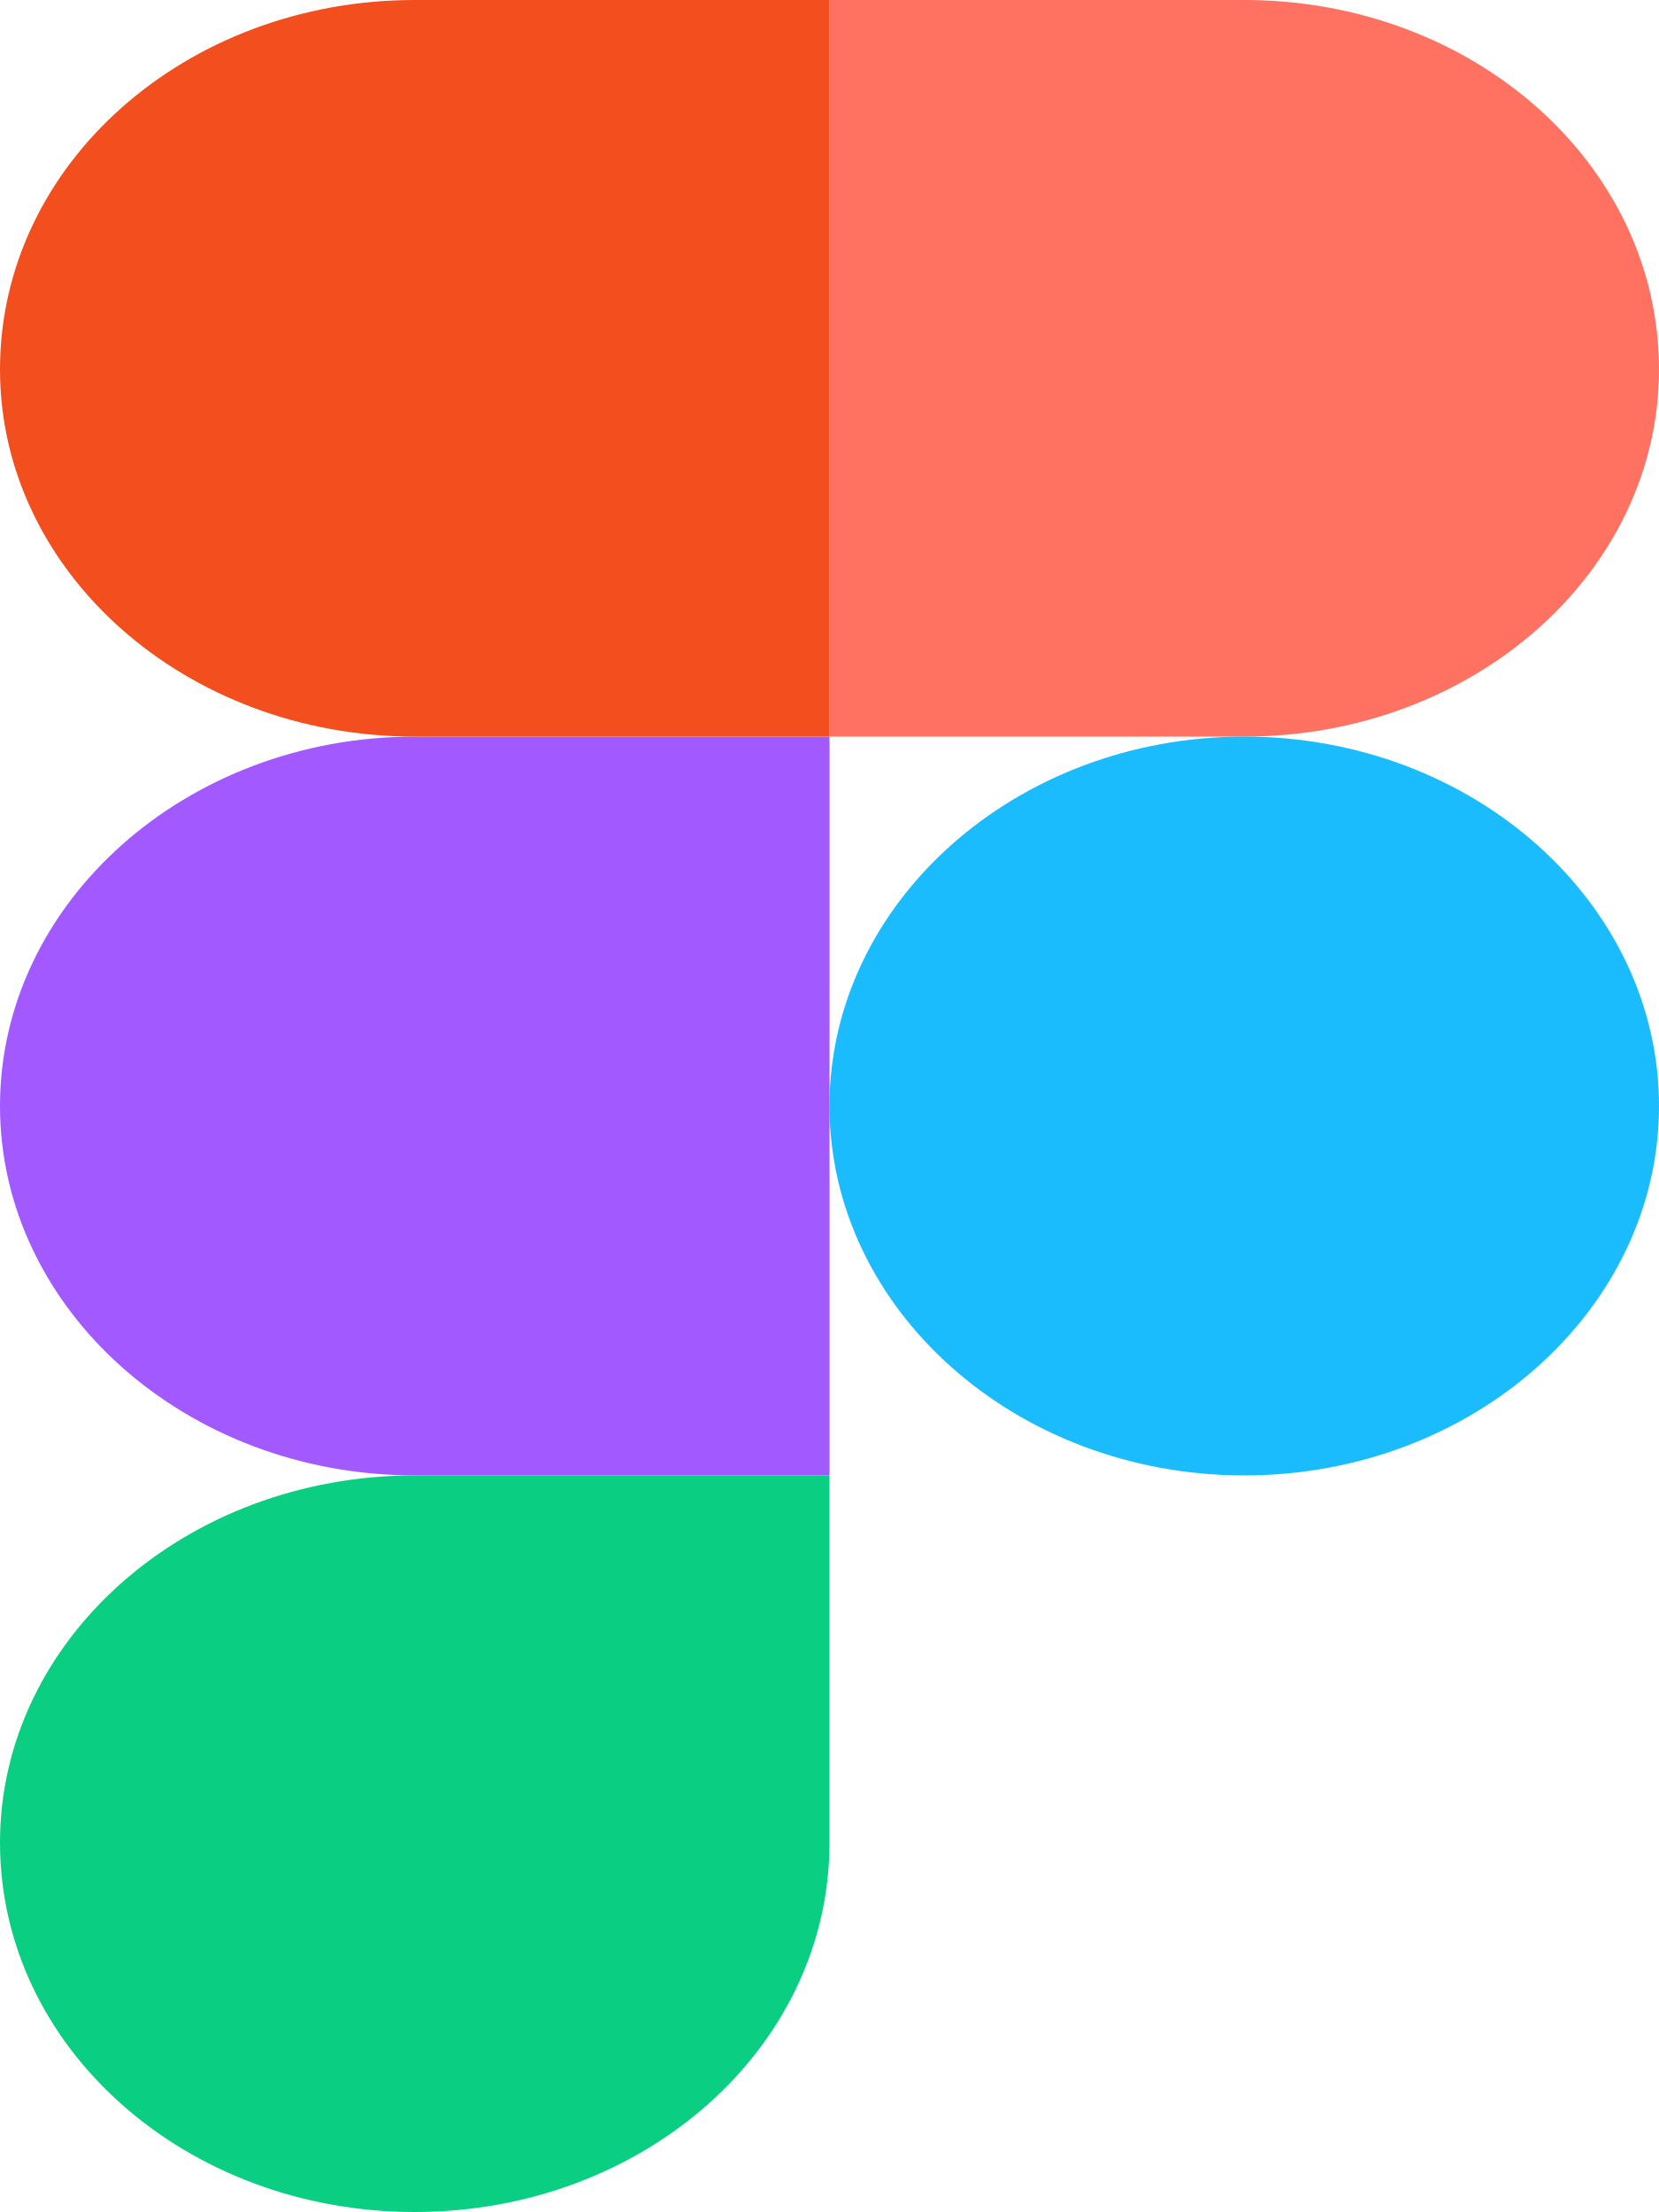
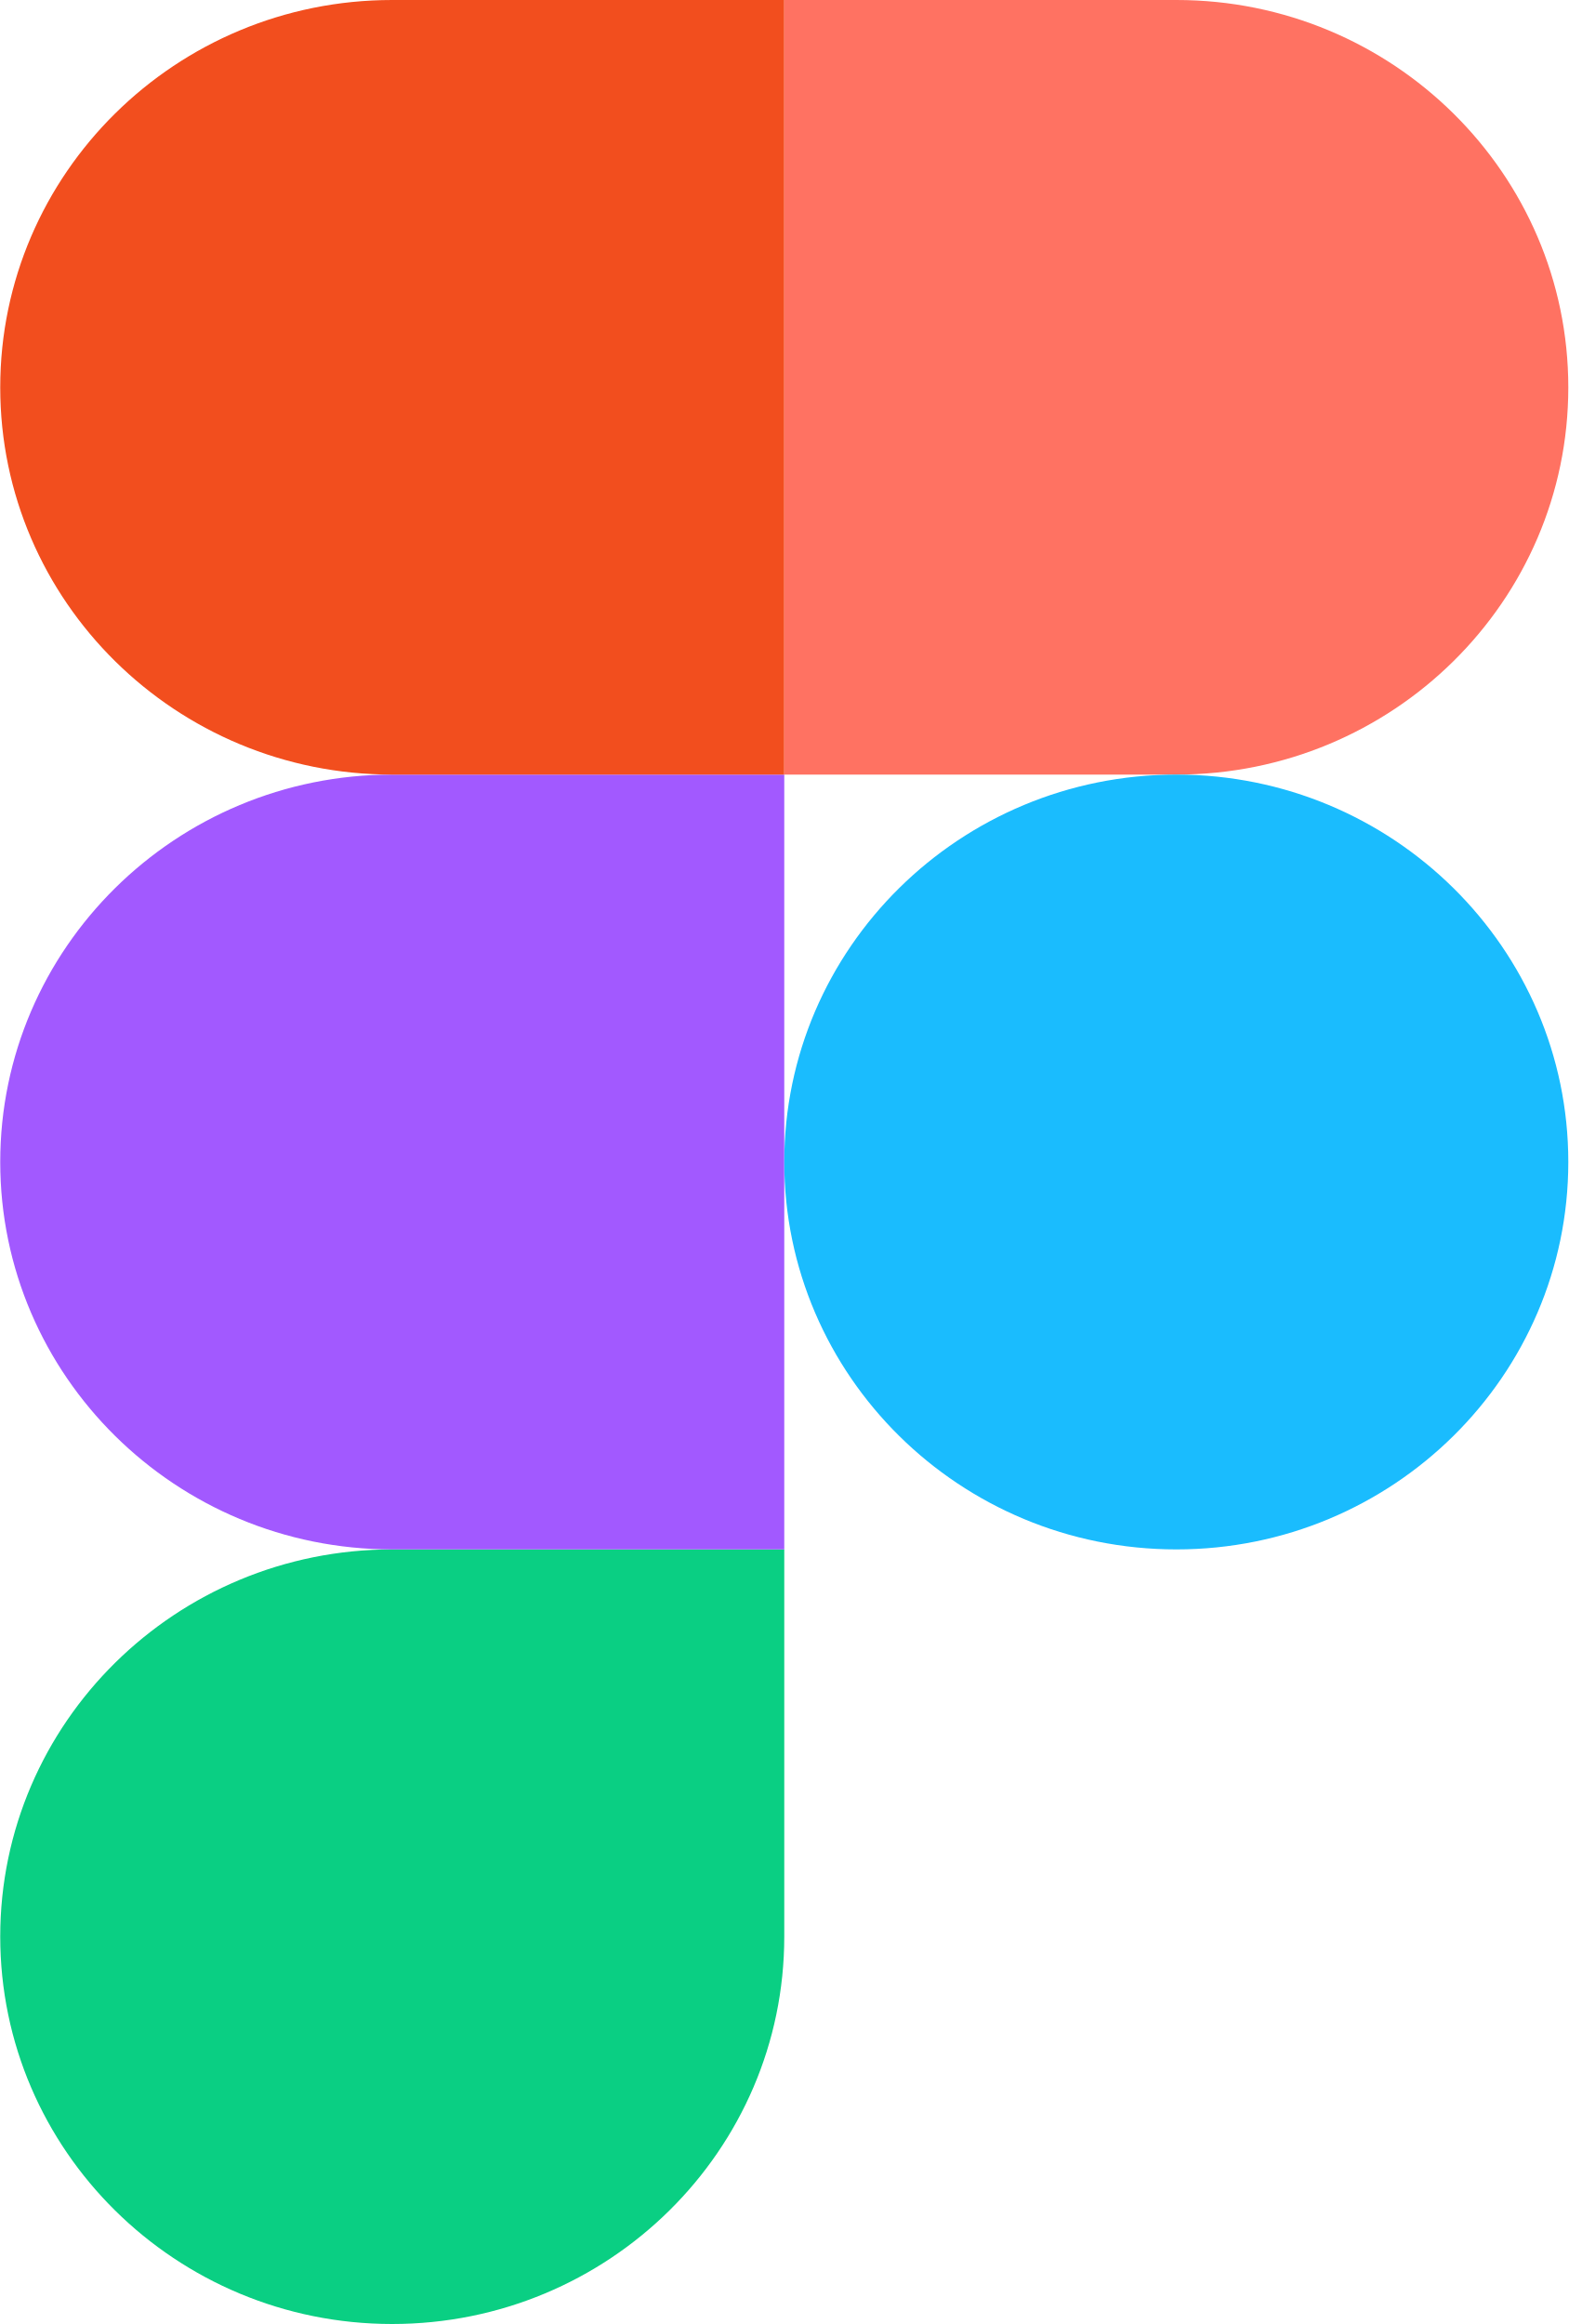
- <svg xmlns="http://www.w3.org/2000/svg" width="3px" height="4px" viewBox="0 0 3 4" version="1.1">
+ <svg xmlns="http://www.w3.org/2000/svg" width="27px" height="40px" viewBox="0 0 27 40" version="1.1">
  <g id="surface1">
-     <path style=" stroke:none;fill-rule:nonzero;fill:rgb(3.922%,81.176%,51.373%);fill-opacity:1;" d="M 0.75 4 C 1.164 4 1.5 3.703 1.5 3.332 L 1.5 2.668 L 0.75 2.668 C 0.336 2.668 0 2.965 0 3.332 C 0 3.703 0.336 4 0.75 4 Z M 0.75 4 " />
-     <path style=" stroke:none;fill-rule:nonzero;fill:rgb(63.529%,34.902%,100%);fill-opacity:1;" d="M 0 2 C 0 1.633 0.336 1.332 0.75 1.332 L 1.5 1.332 L 1.5 2.668 L 0.75 2.668 C 0.336 2.668 0 2.367 0 2 Z M 0 2 " />
-     <path style=" stroke:none;fill-rule:nonzero;fill:rgb(94.902%,30.588%,11.765%);fill-opacity:1;" d="M 0 0.668 C 0 0.297 0.336 0 0.75 0 L 1.5 0 L 1.5 1.332 L 0.75 1.332 C 0.336 1.332 0 1.035 0 0.668 Z M 0 0.668 " />
-     <path style=" stroke:none;fill-rule:nonzero;fill:rgb(100%,44.706%,38.431%);fill-opacity:1;" d="M 1.5 0 L 2.25 0 C 2.664 0 3 0.297 3 0.668 C 3 1.035 2.664 1.332 2.25 1.332 L 1.5 1.332 Z M 1.5 0 " />
-     <path style=" stroke:none;fill-rule:nonzero;fill:rgb(10.196%,73.725%,99.608%);fill-opacity:1;" d="M 3 2 C 3 2.367 2.664 2.668 2.25 2.668 C 1.836 2.668 1.5 2.367 1.5 2 C 1.5 1.633 1.836 1.332 2.25 1.332 C 2.664 1.332 3 1.633 3 2 Z M 3 2 " />
+     <path style=" stroke:none;fill-rule:nonzero;fill:rgb(3.922%,81.176%,51.373%);fill-opacity:1;" d="M 6.75 40 C 10.477 40 13.5 37.012 13.5 33.332 L 13.5 26.668 L 6.75 26.668 C 3.027 26.668 0.004 29.652 0.004 33.332 C 0.004 37.012 3.027 40 6.75 40 Z M 6.75 40 " />
+     <path style=" stroke:none;fill-rule:nonzero;fill:rgb(63.529%,34.902%,100%);fill-opacity:1;" d="M 0.004 20 C 0.004 16.32 3.027 13.332 6.75 13.332 L 13.5 13.332 L 13.5 26.668 L 6.75 26.668 C 3.027 26.668 0.004 23.68 0.004 20 Z M 0.004 20 " />
+     <path style=" stroke:none;fill-rule:nonzero;fill:rgb(94.902%,30.588%,11.765%);fill-opacity:1;" d="M 0.004 6.668 C 0.004 2.988 3.027 0 6.75 0 L 13.5 0 L 13.5 13.332 L 6.75 13.332 C 3.027 13.332 0.004 10.348 0.004 6.668 Z M 0.004 6.668 " />
+     <path style=" stroke:none;fill-rule:nonzero;fill:rgb(100%,44.706%,38.431%);fill-opacity:1;" d="M 13.5 0 L 20.25 0 C 23.973 0 26.996 2.988 26.996 6.668 C 26.996 10.348 23.973 13.332 20.25 13.332 L 13.5 13.332 Z M 13.5 0 " />
+     <path style=" stroke:none;fill-rule:nonzero;fill:rgb(10.196%,73.725%,99.608%);fill-opacity:1;" d="M 26.996 20 C 26.996 23.68 23.973 26.668 20.25 26.668 C 16.523 26.668 13.5 23.68 13.5 20 C 13.5 16.32 16.523 13.332 20.25 13.332 C 23.973 13.332 26.996 16.32 26.996 20 Z M 26.996 20 " />
  </g>
</svg>
